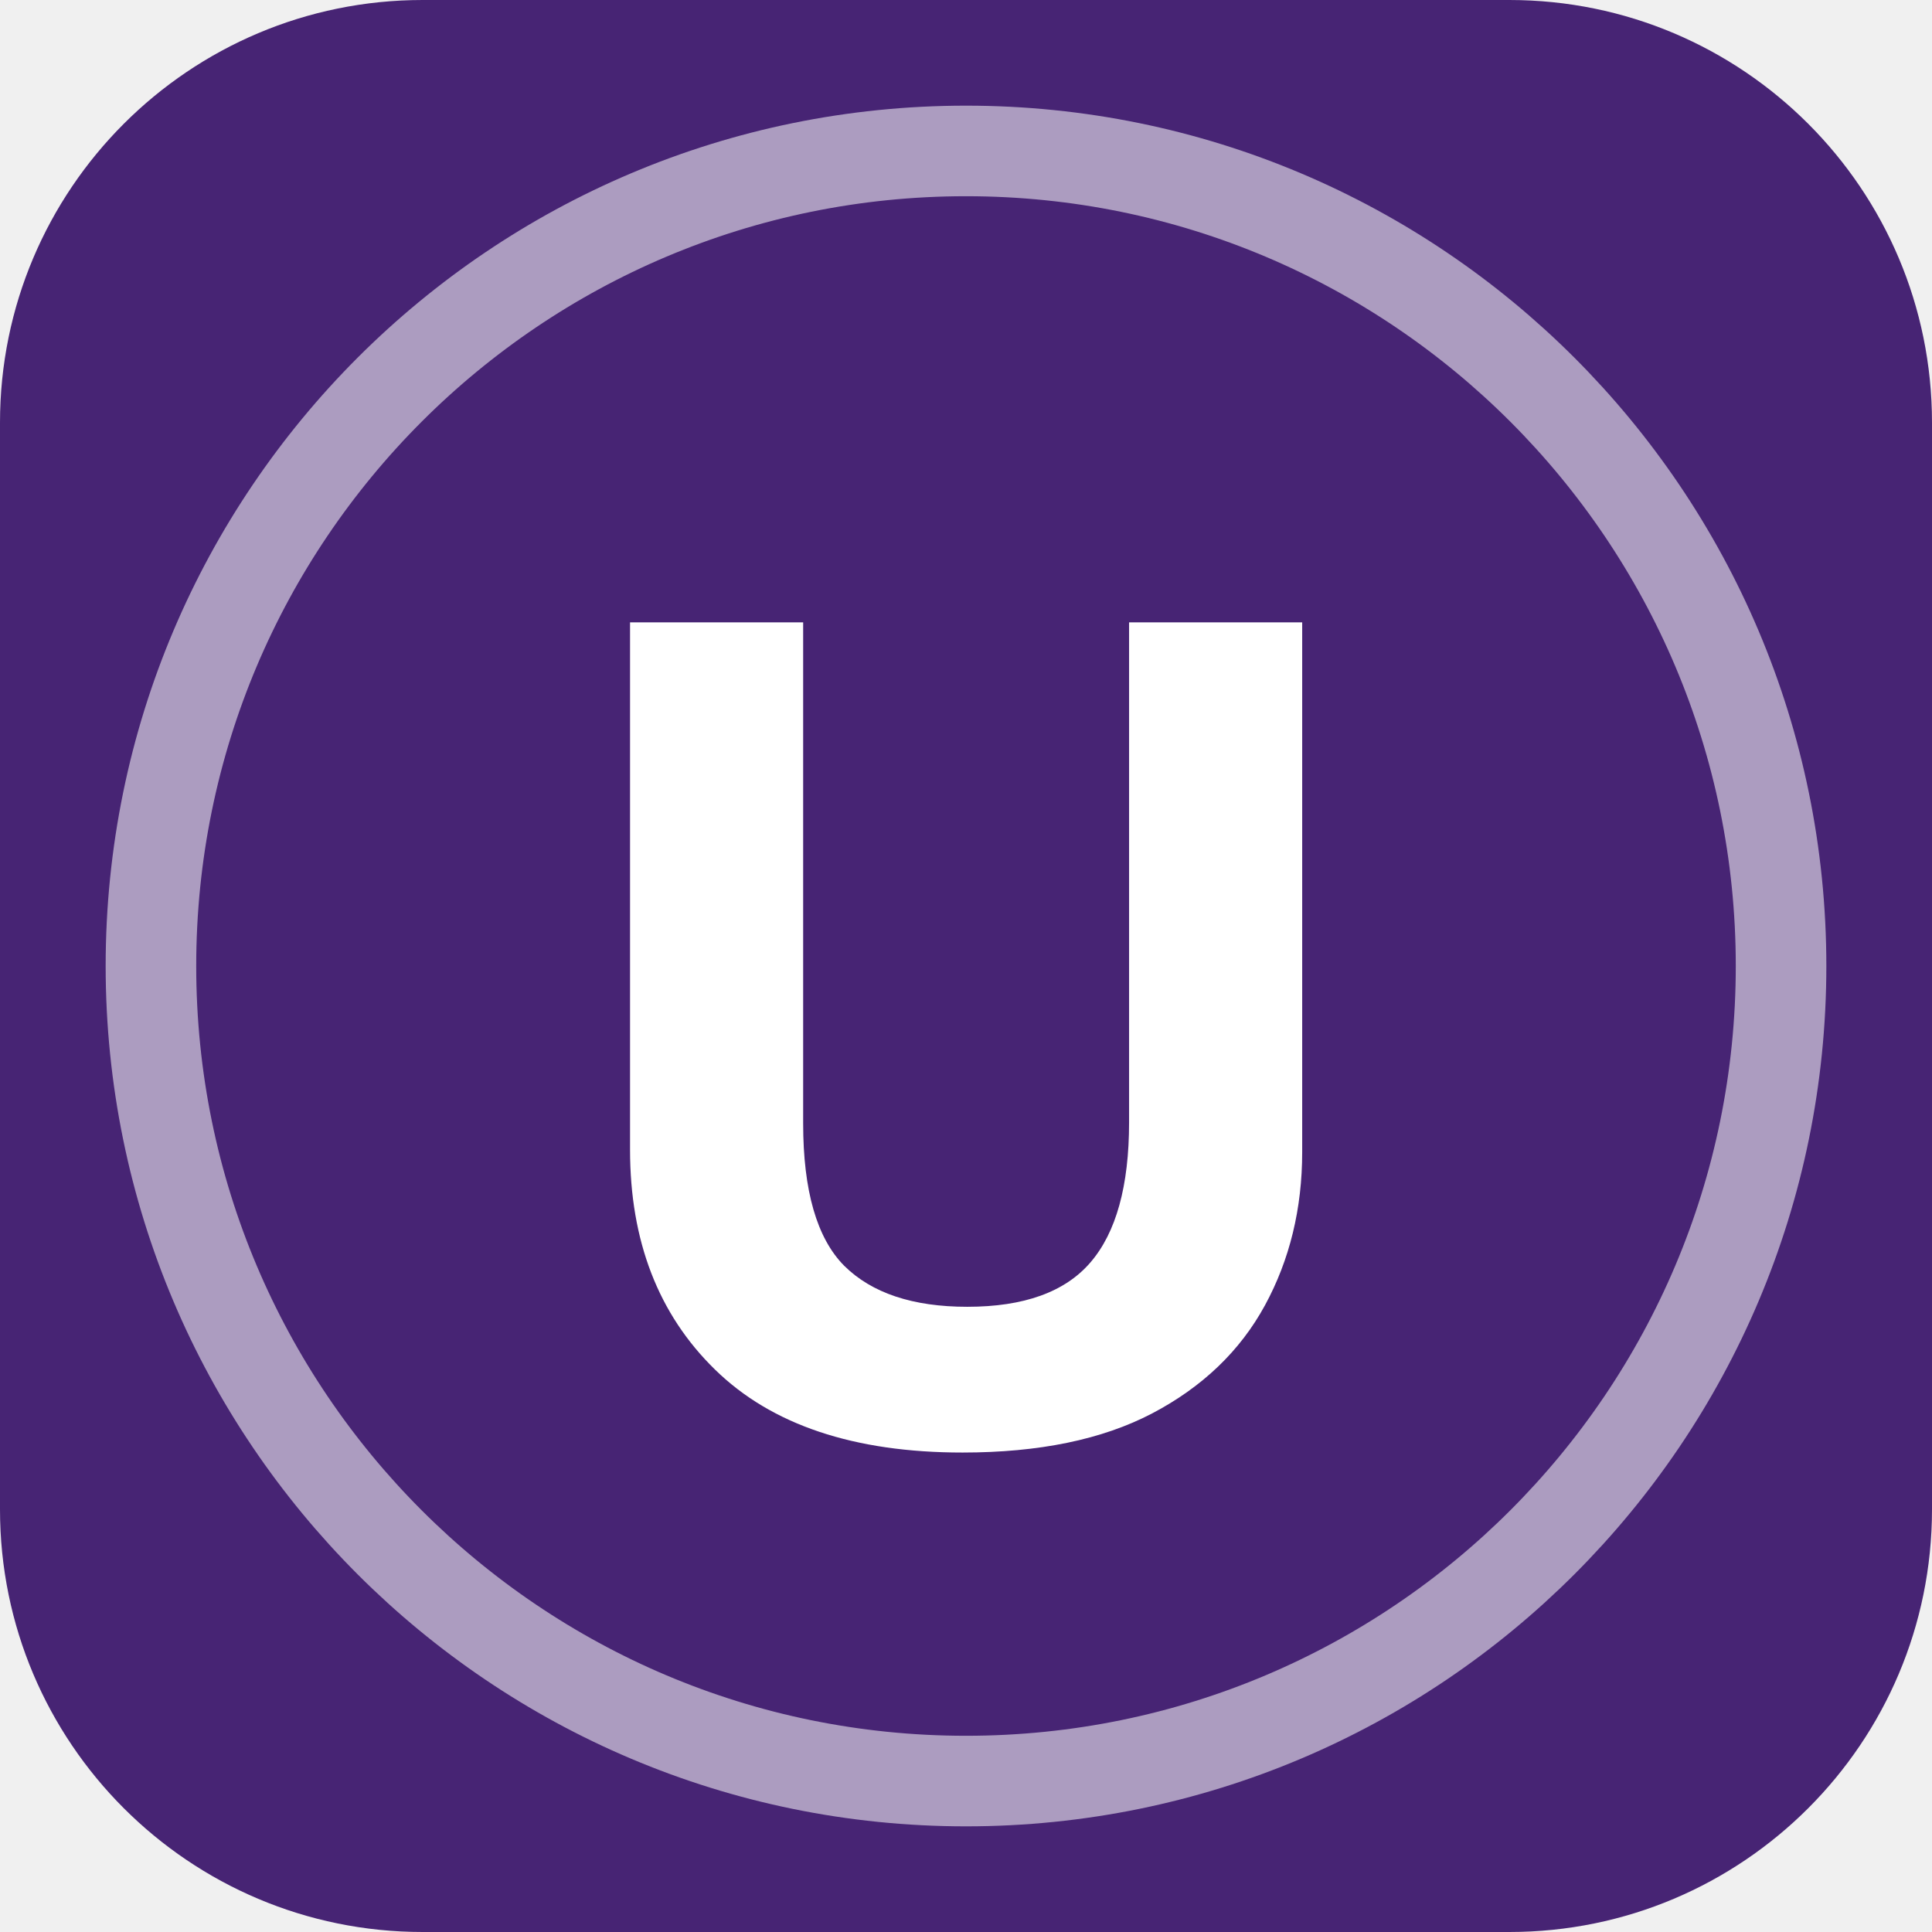
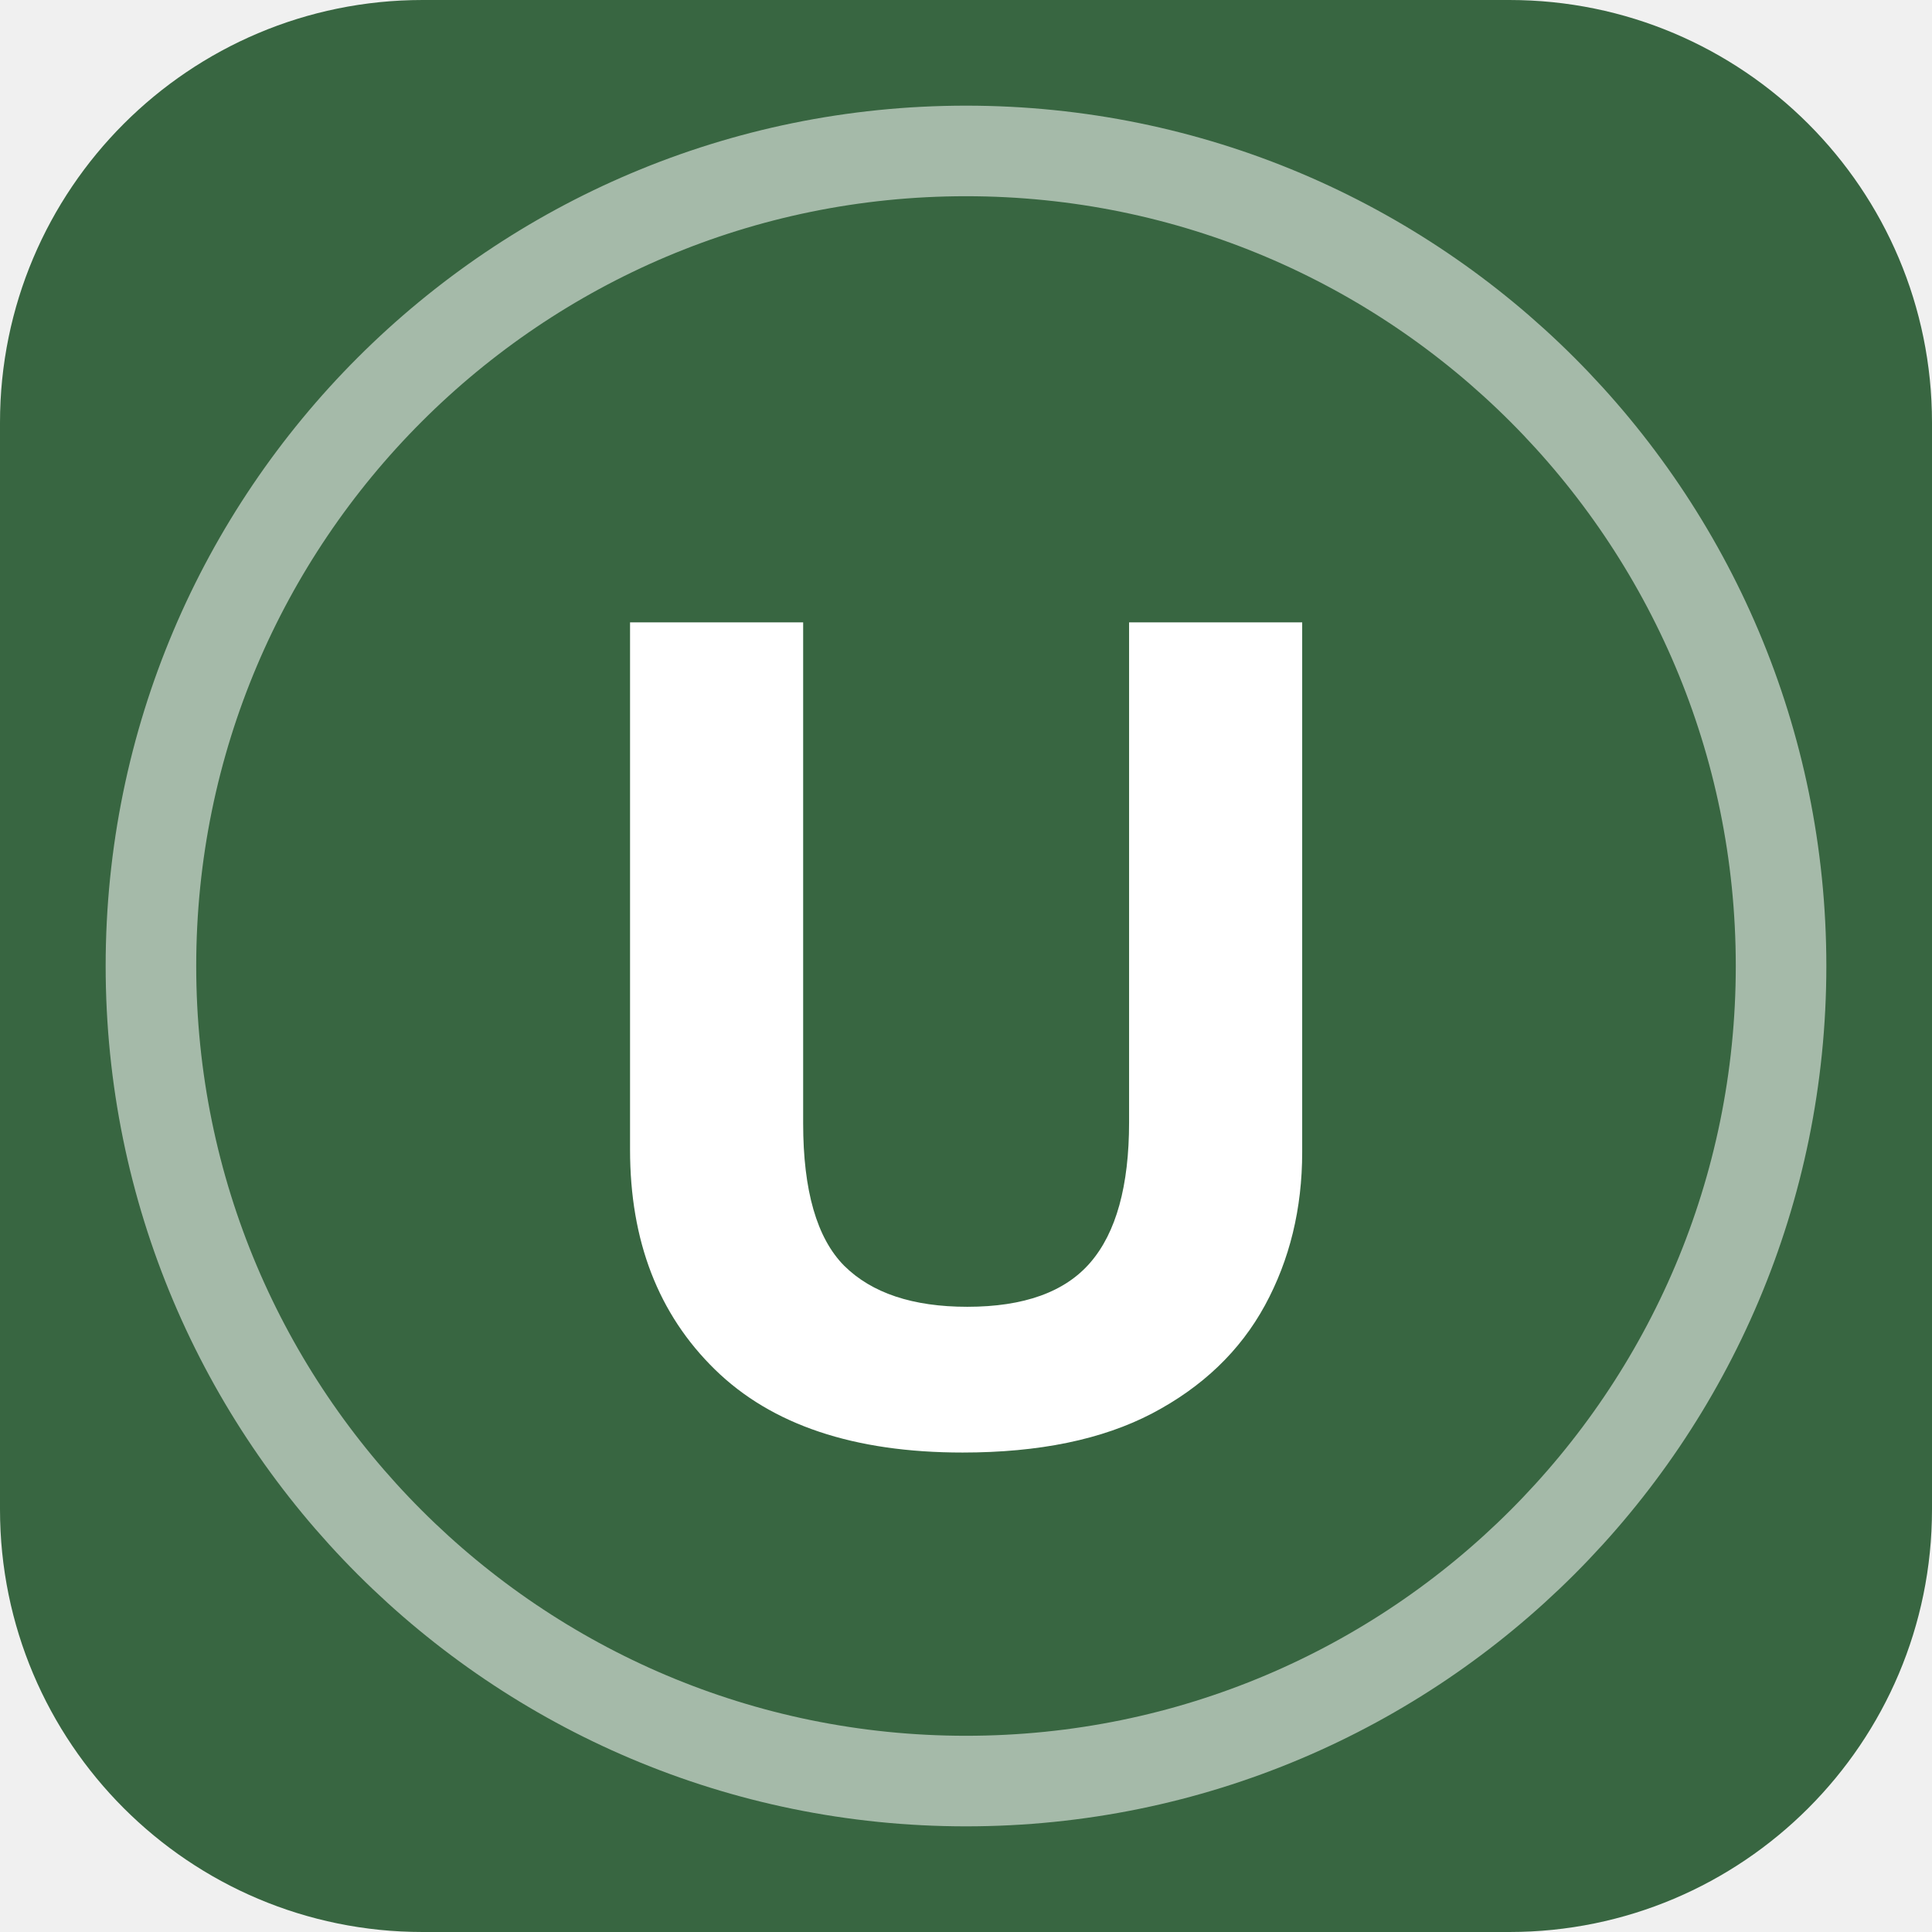
<svg xmlns="http://www.w3.org/2000/svg" viewBox="0 0 64 64" role="img" aria-label="U">
-   <rect width="64" height="64" rx="14" fill="#472474" />
+   <rect width="64" height="64" rx="14" fill="#386641" />
  <circle cx="32" cy="32" r="27" fill="none" stroke="#FFFFFF" stroke-width="3" opacity="0.55" />
  <text x="32" y="33" fill="#FFFFFF" font-family="system-ui,sans-serif" font-size="38" font-weight="700" text-anchor="middle" dominant-baseline="central">U</text>
</svg>
